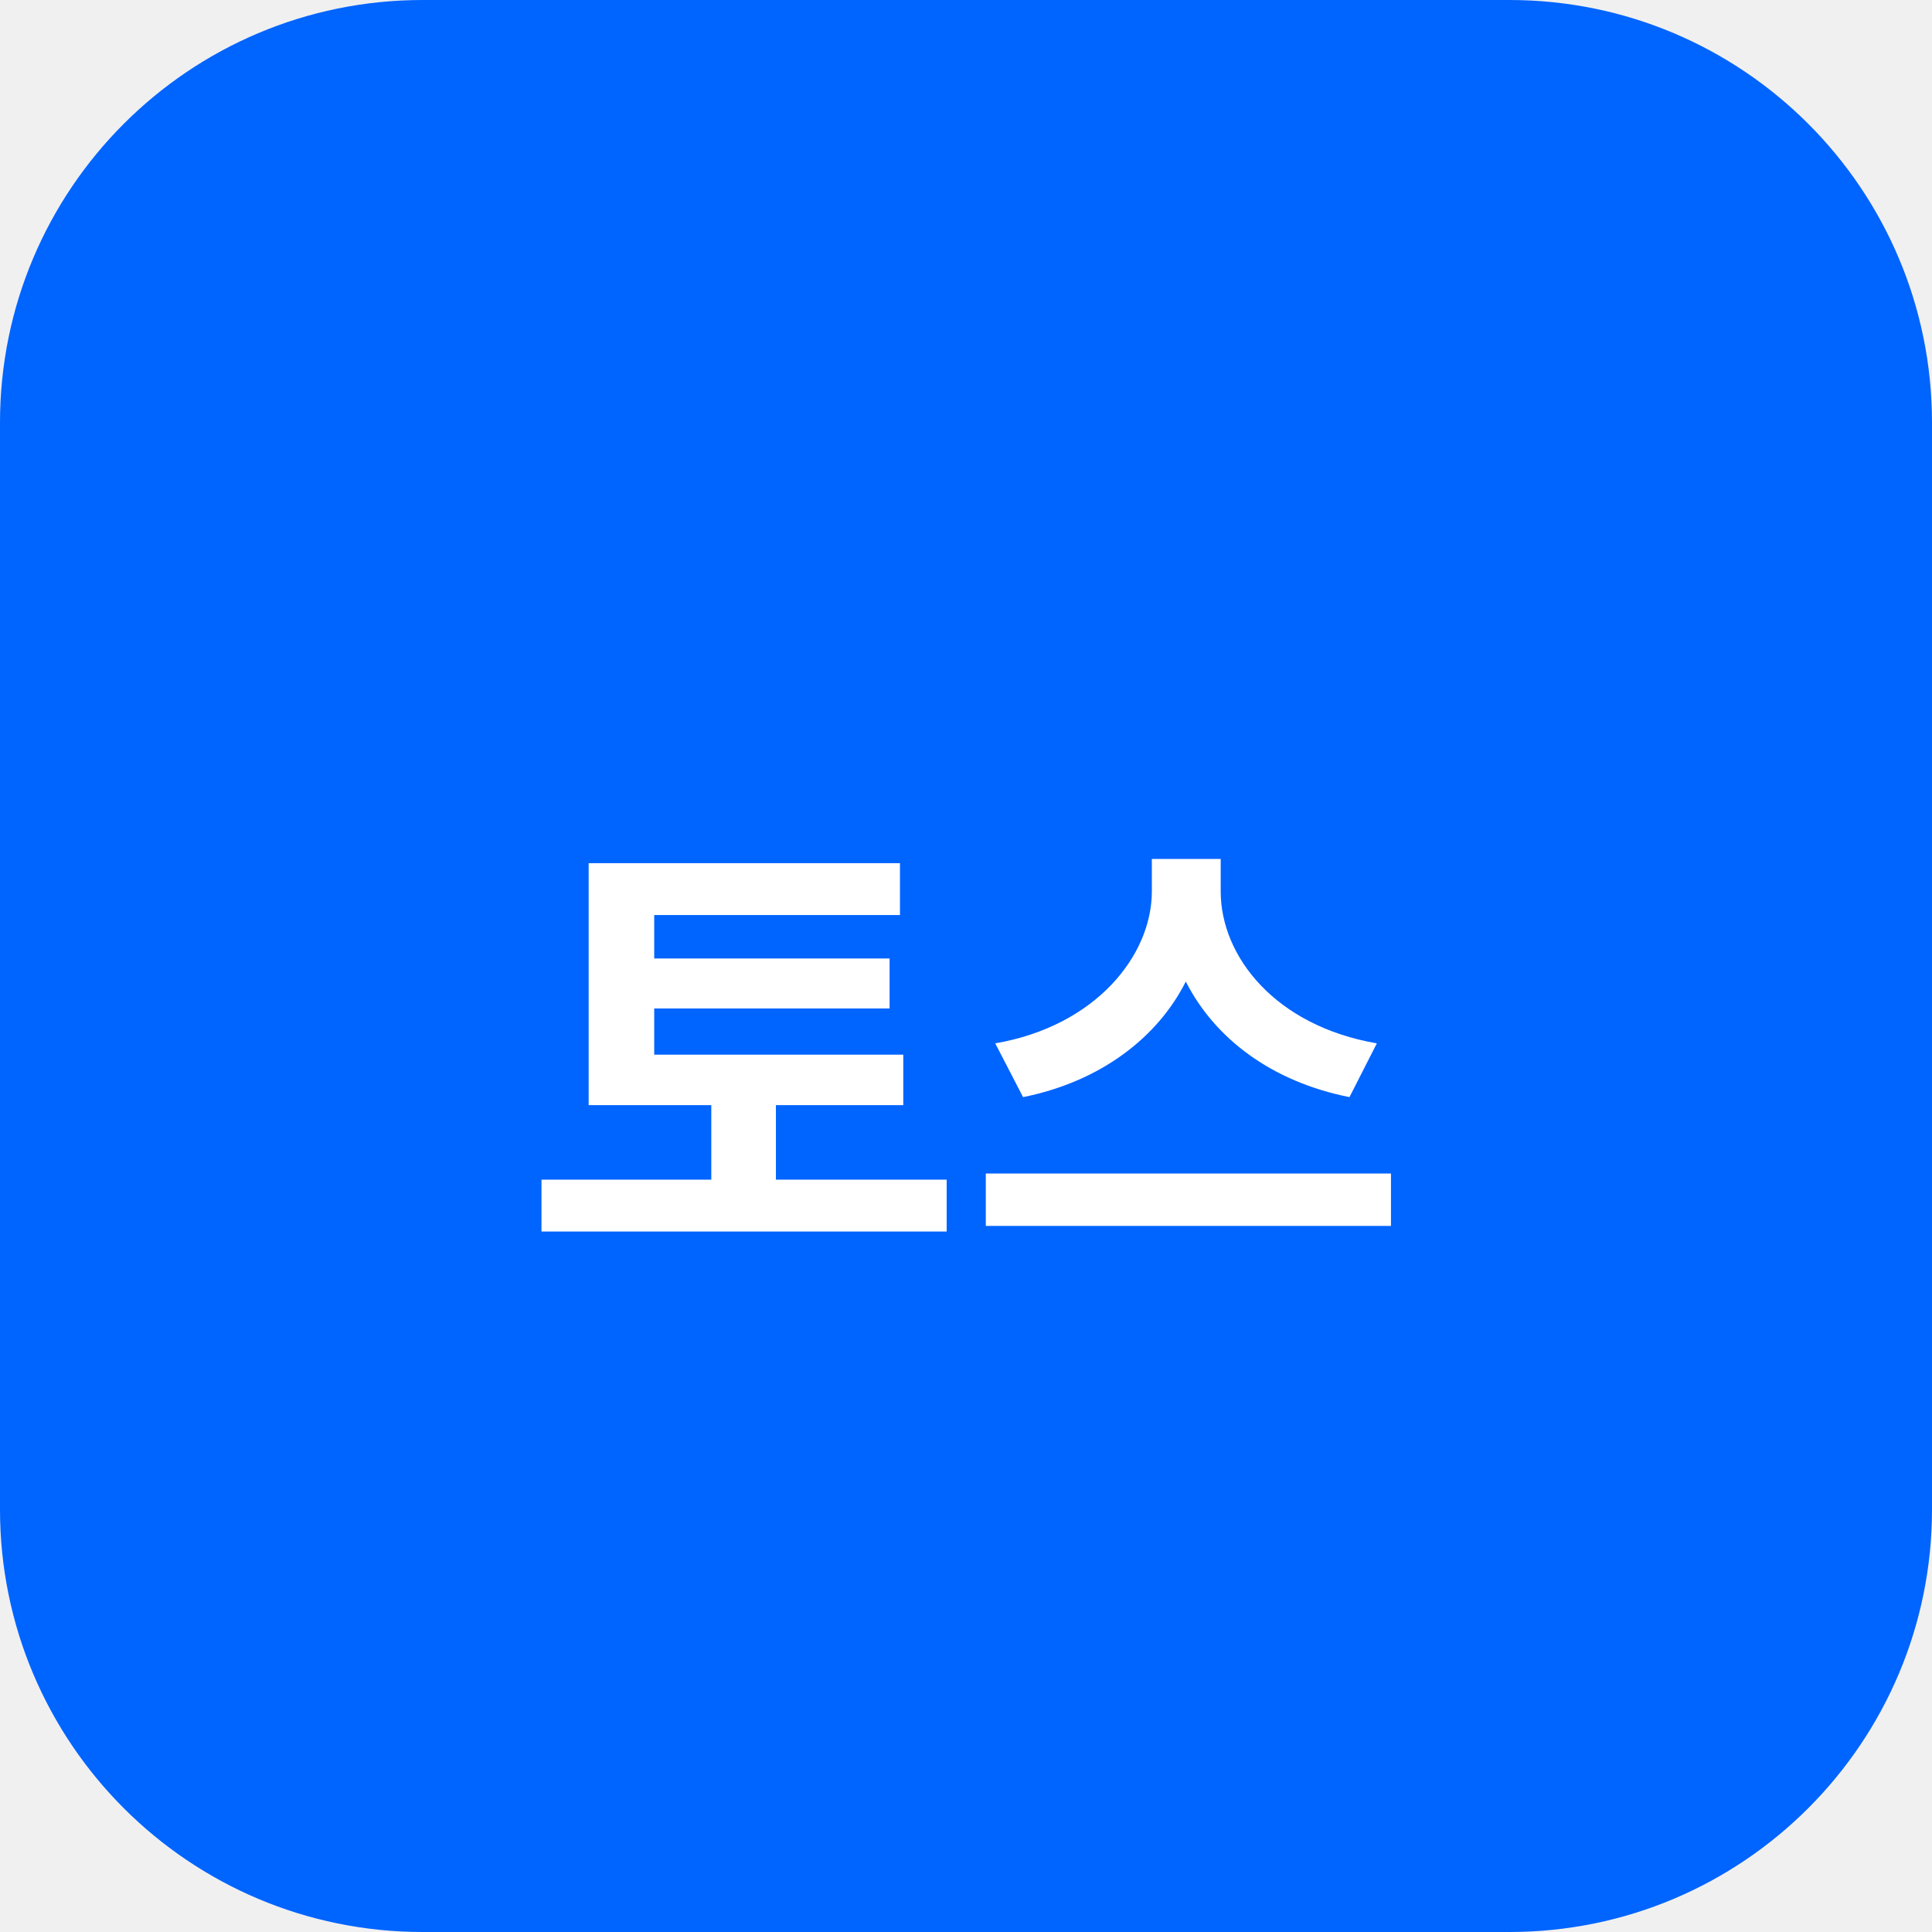
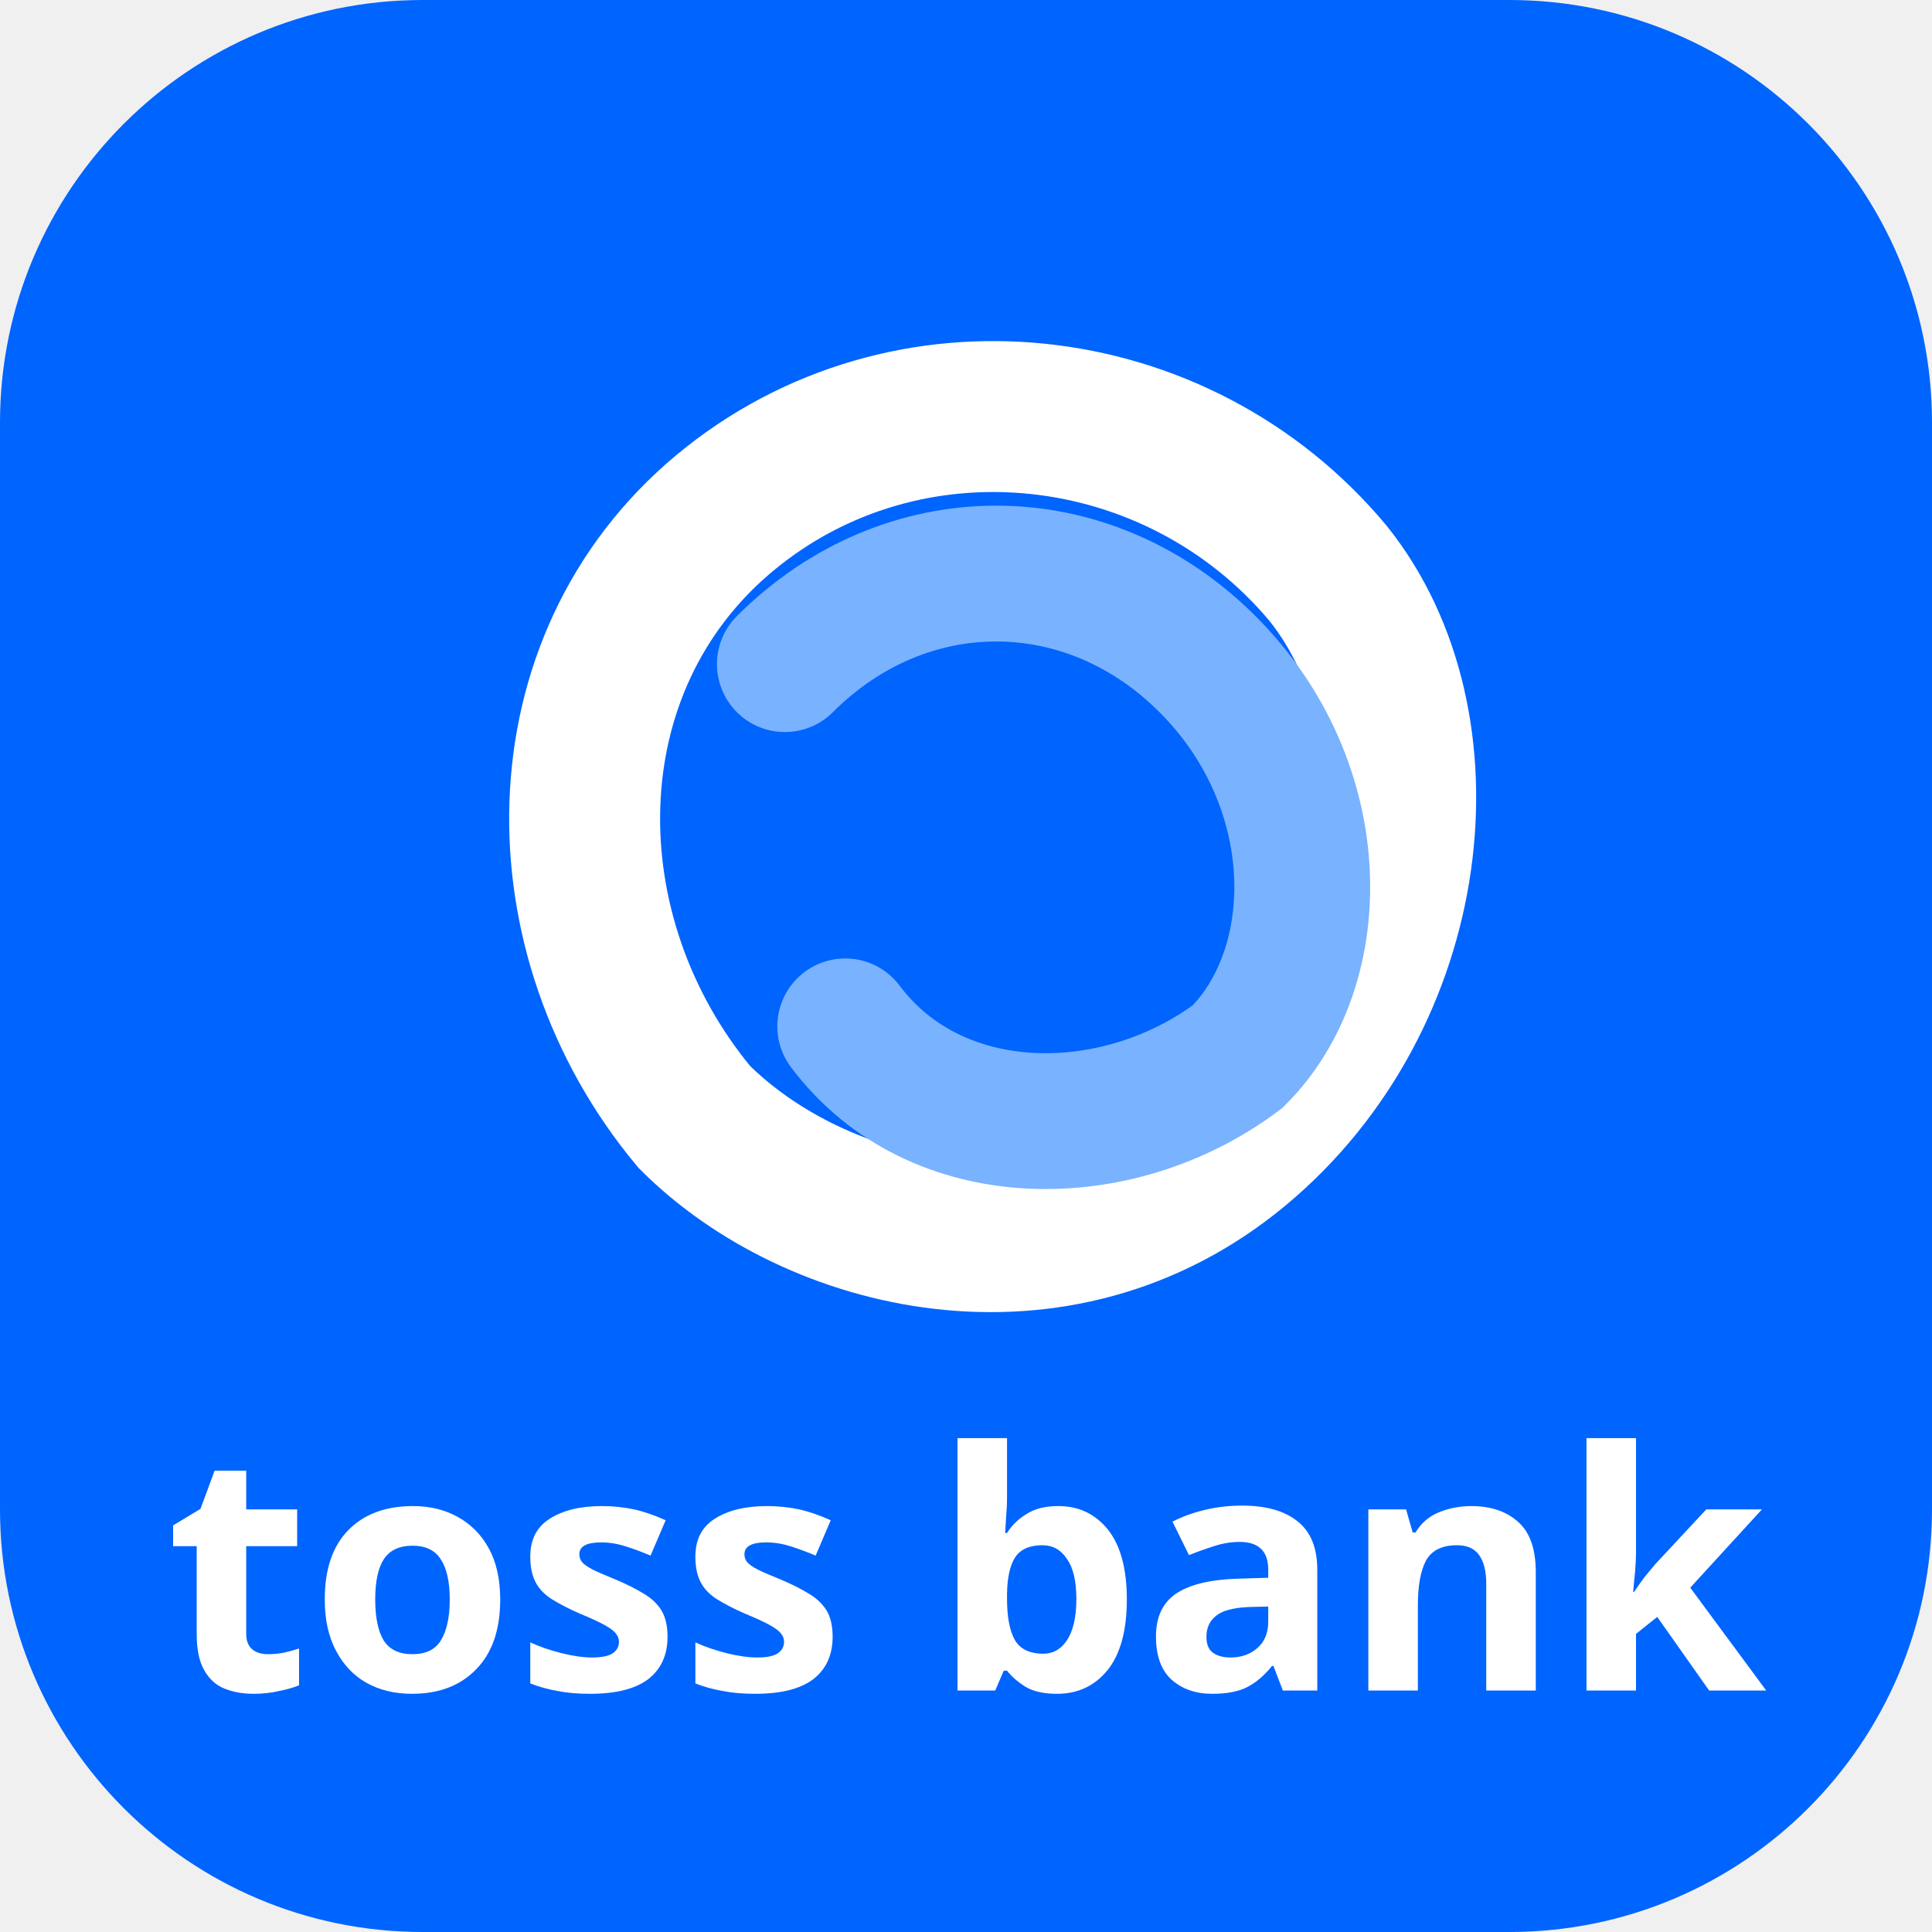
- <svg xmlns="http://www.w3.org/2000/svg" viewBox="0 0 64 64" role="img" aria-label="toss">
+ <svg xmlns="http://www.w3.org/2000/svg" viewBox="0 0 64 64" role="img" aria-label="토스뱅크">
  <rect width="64" height="64" rx="14" fill="#0064FF" />
-   <text x="32" y="41" text-anchor="middle" font-family="Arial Black, Malgun Gothic, Apple SD Gothic Neo, sans-serif" font-size="16" font-weight="800" fill="#ffffff">토스</text>
+   <path d="M23 37 C18 31 18 22 24 17 C30 12 39 13 44 19 C48 24 47 33 41 38 C35 43 27 41 23 37 Z" fill="none" stroke="#FFFFFF" stroke-width="5" stroke-linecap="round" />
+   <path d="M28 34 C31 38 37 38 41 35 C44 32 44 26 40 22 C36 18 30 18 26 22" fill="none" stroke="#79B2FF" stroke-width="4.5" stroke-linecap="round" />
+   <text x="32" y="56" text-anchor="middle" font-family="'Apple SD Gothic Neo', 'Malgun Gothic', sans-serif" font-size="11" font-weight="900" fill="#FFFFFF">toss bank</text>
</svg>
